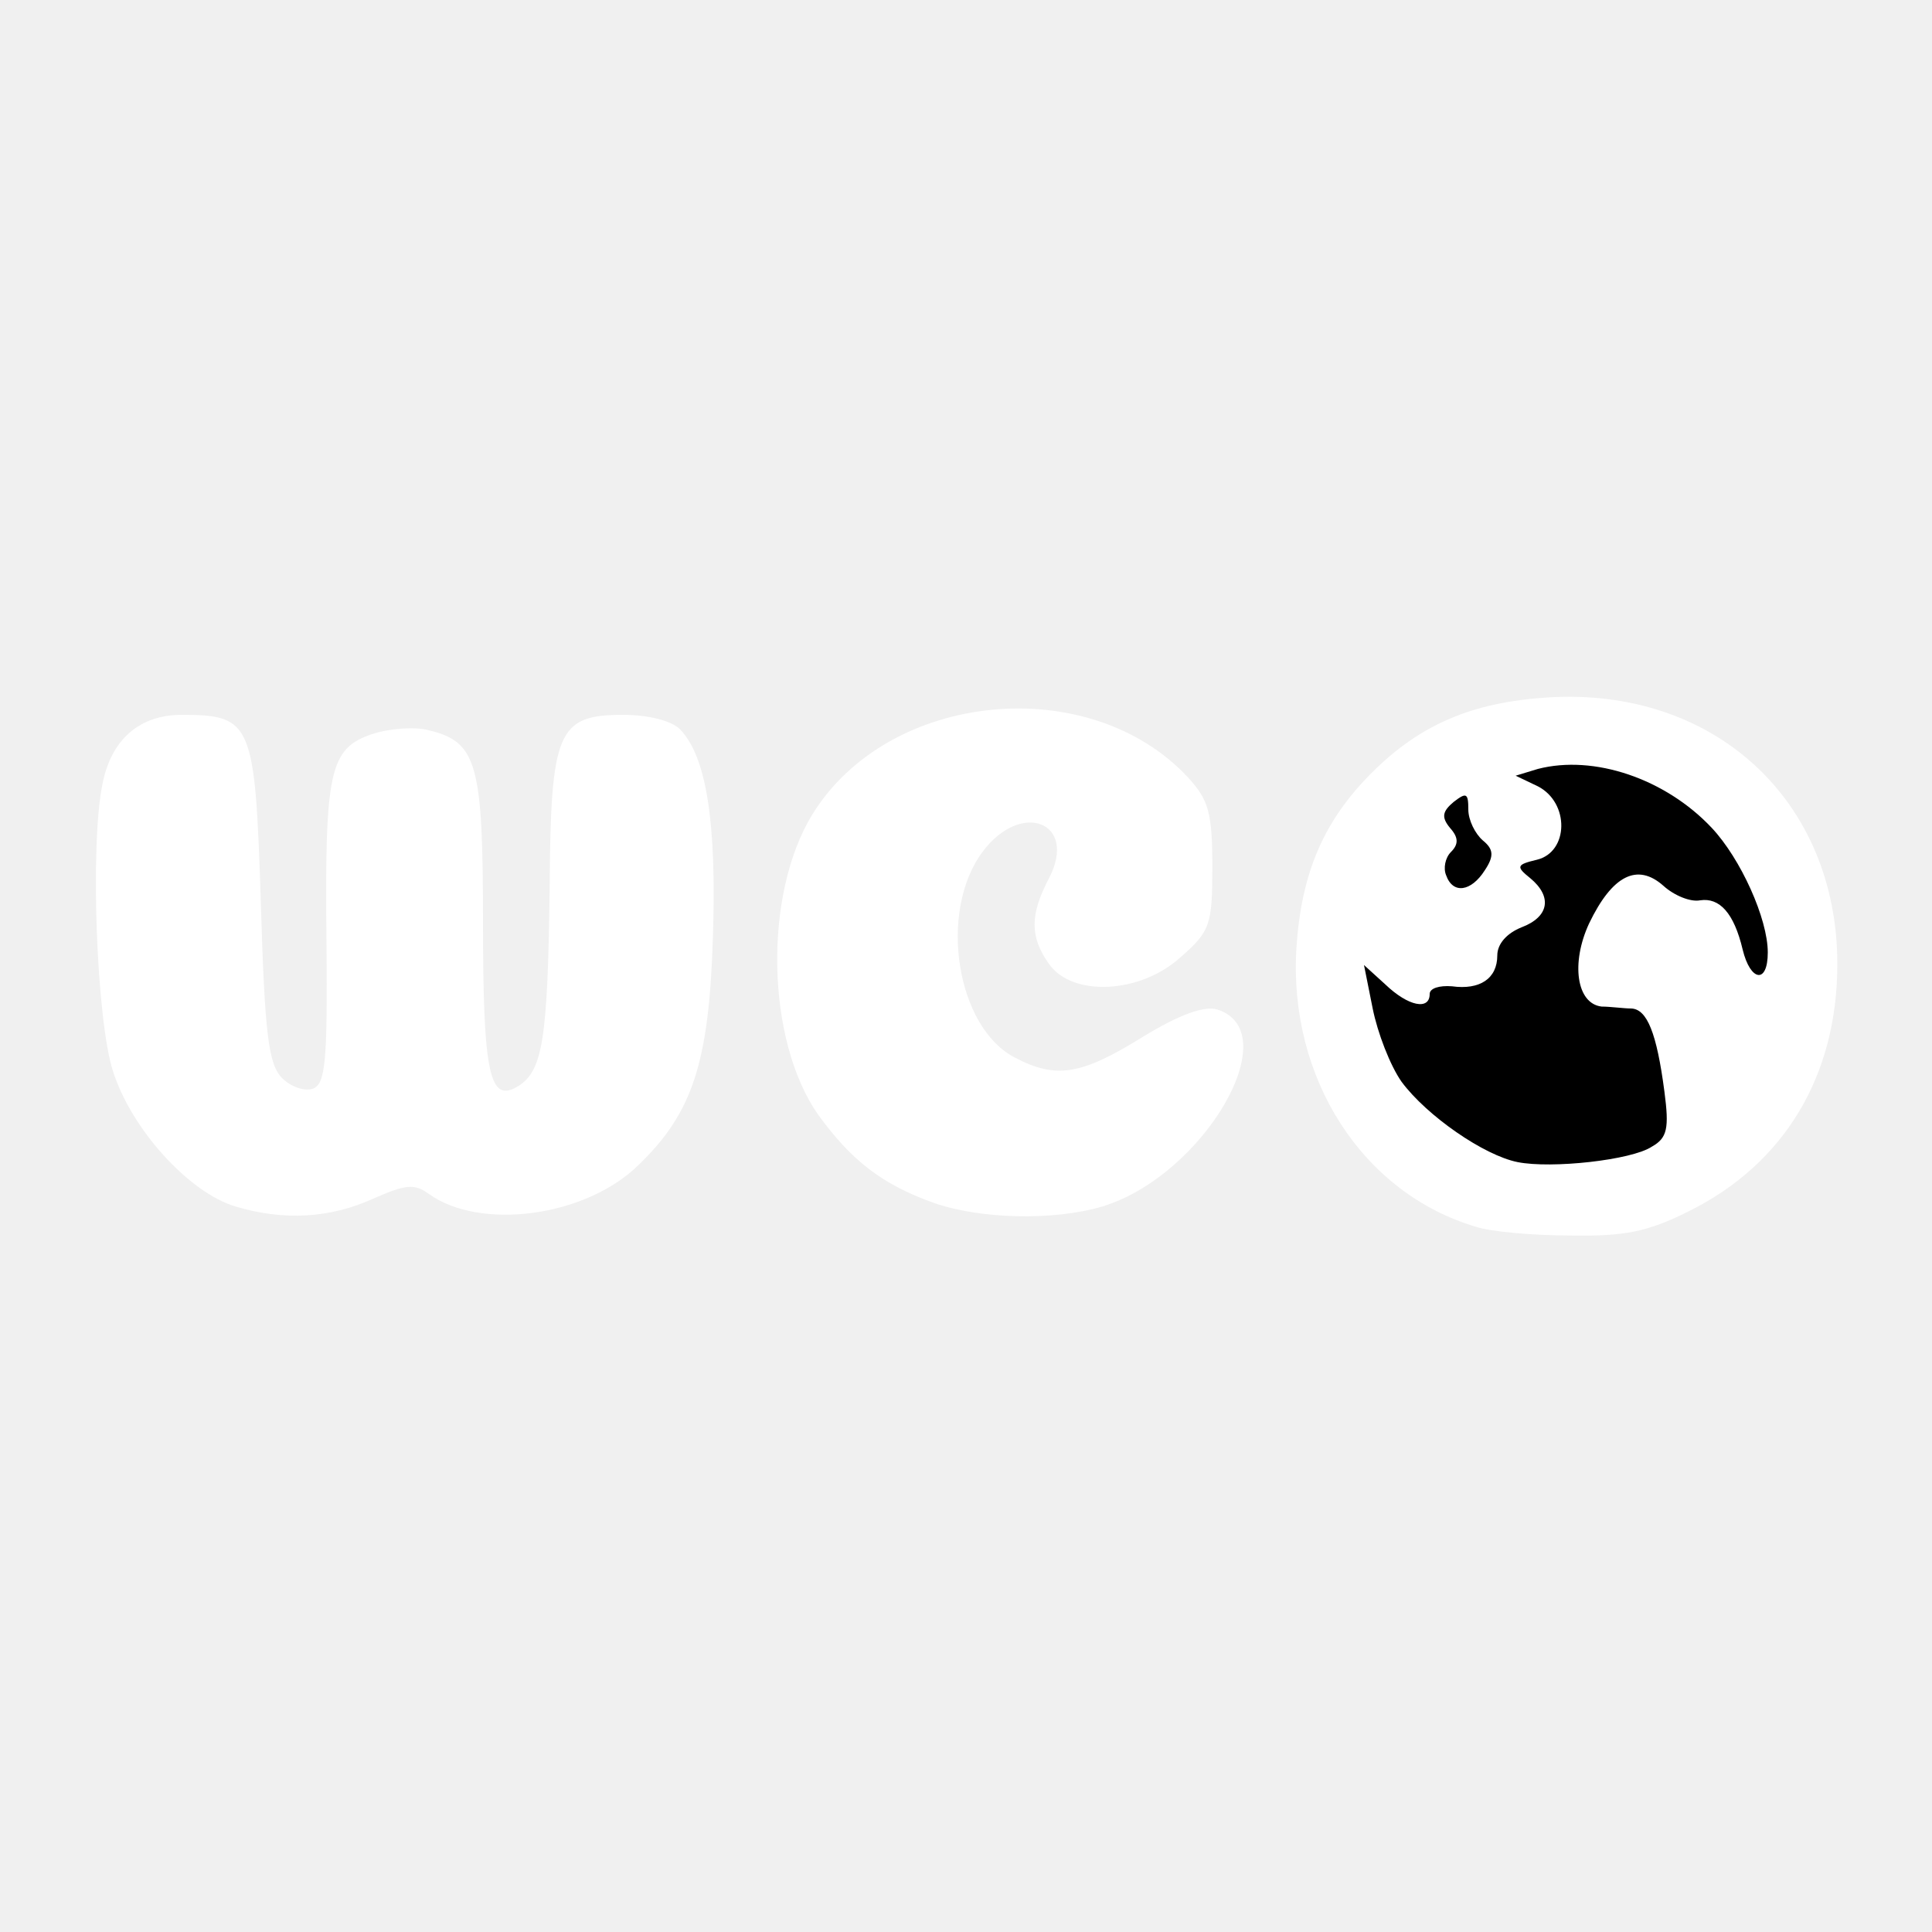
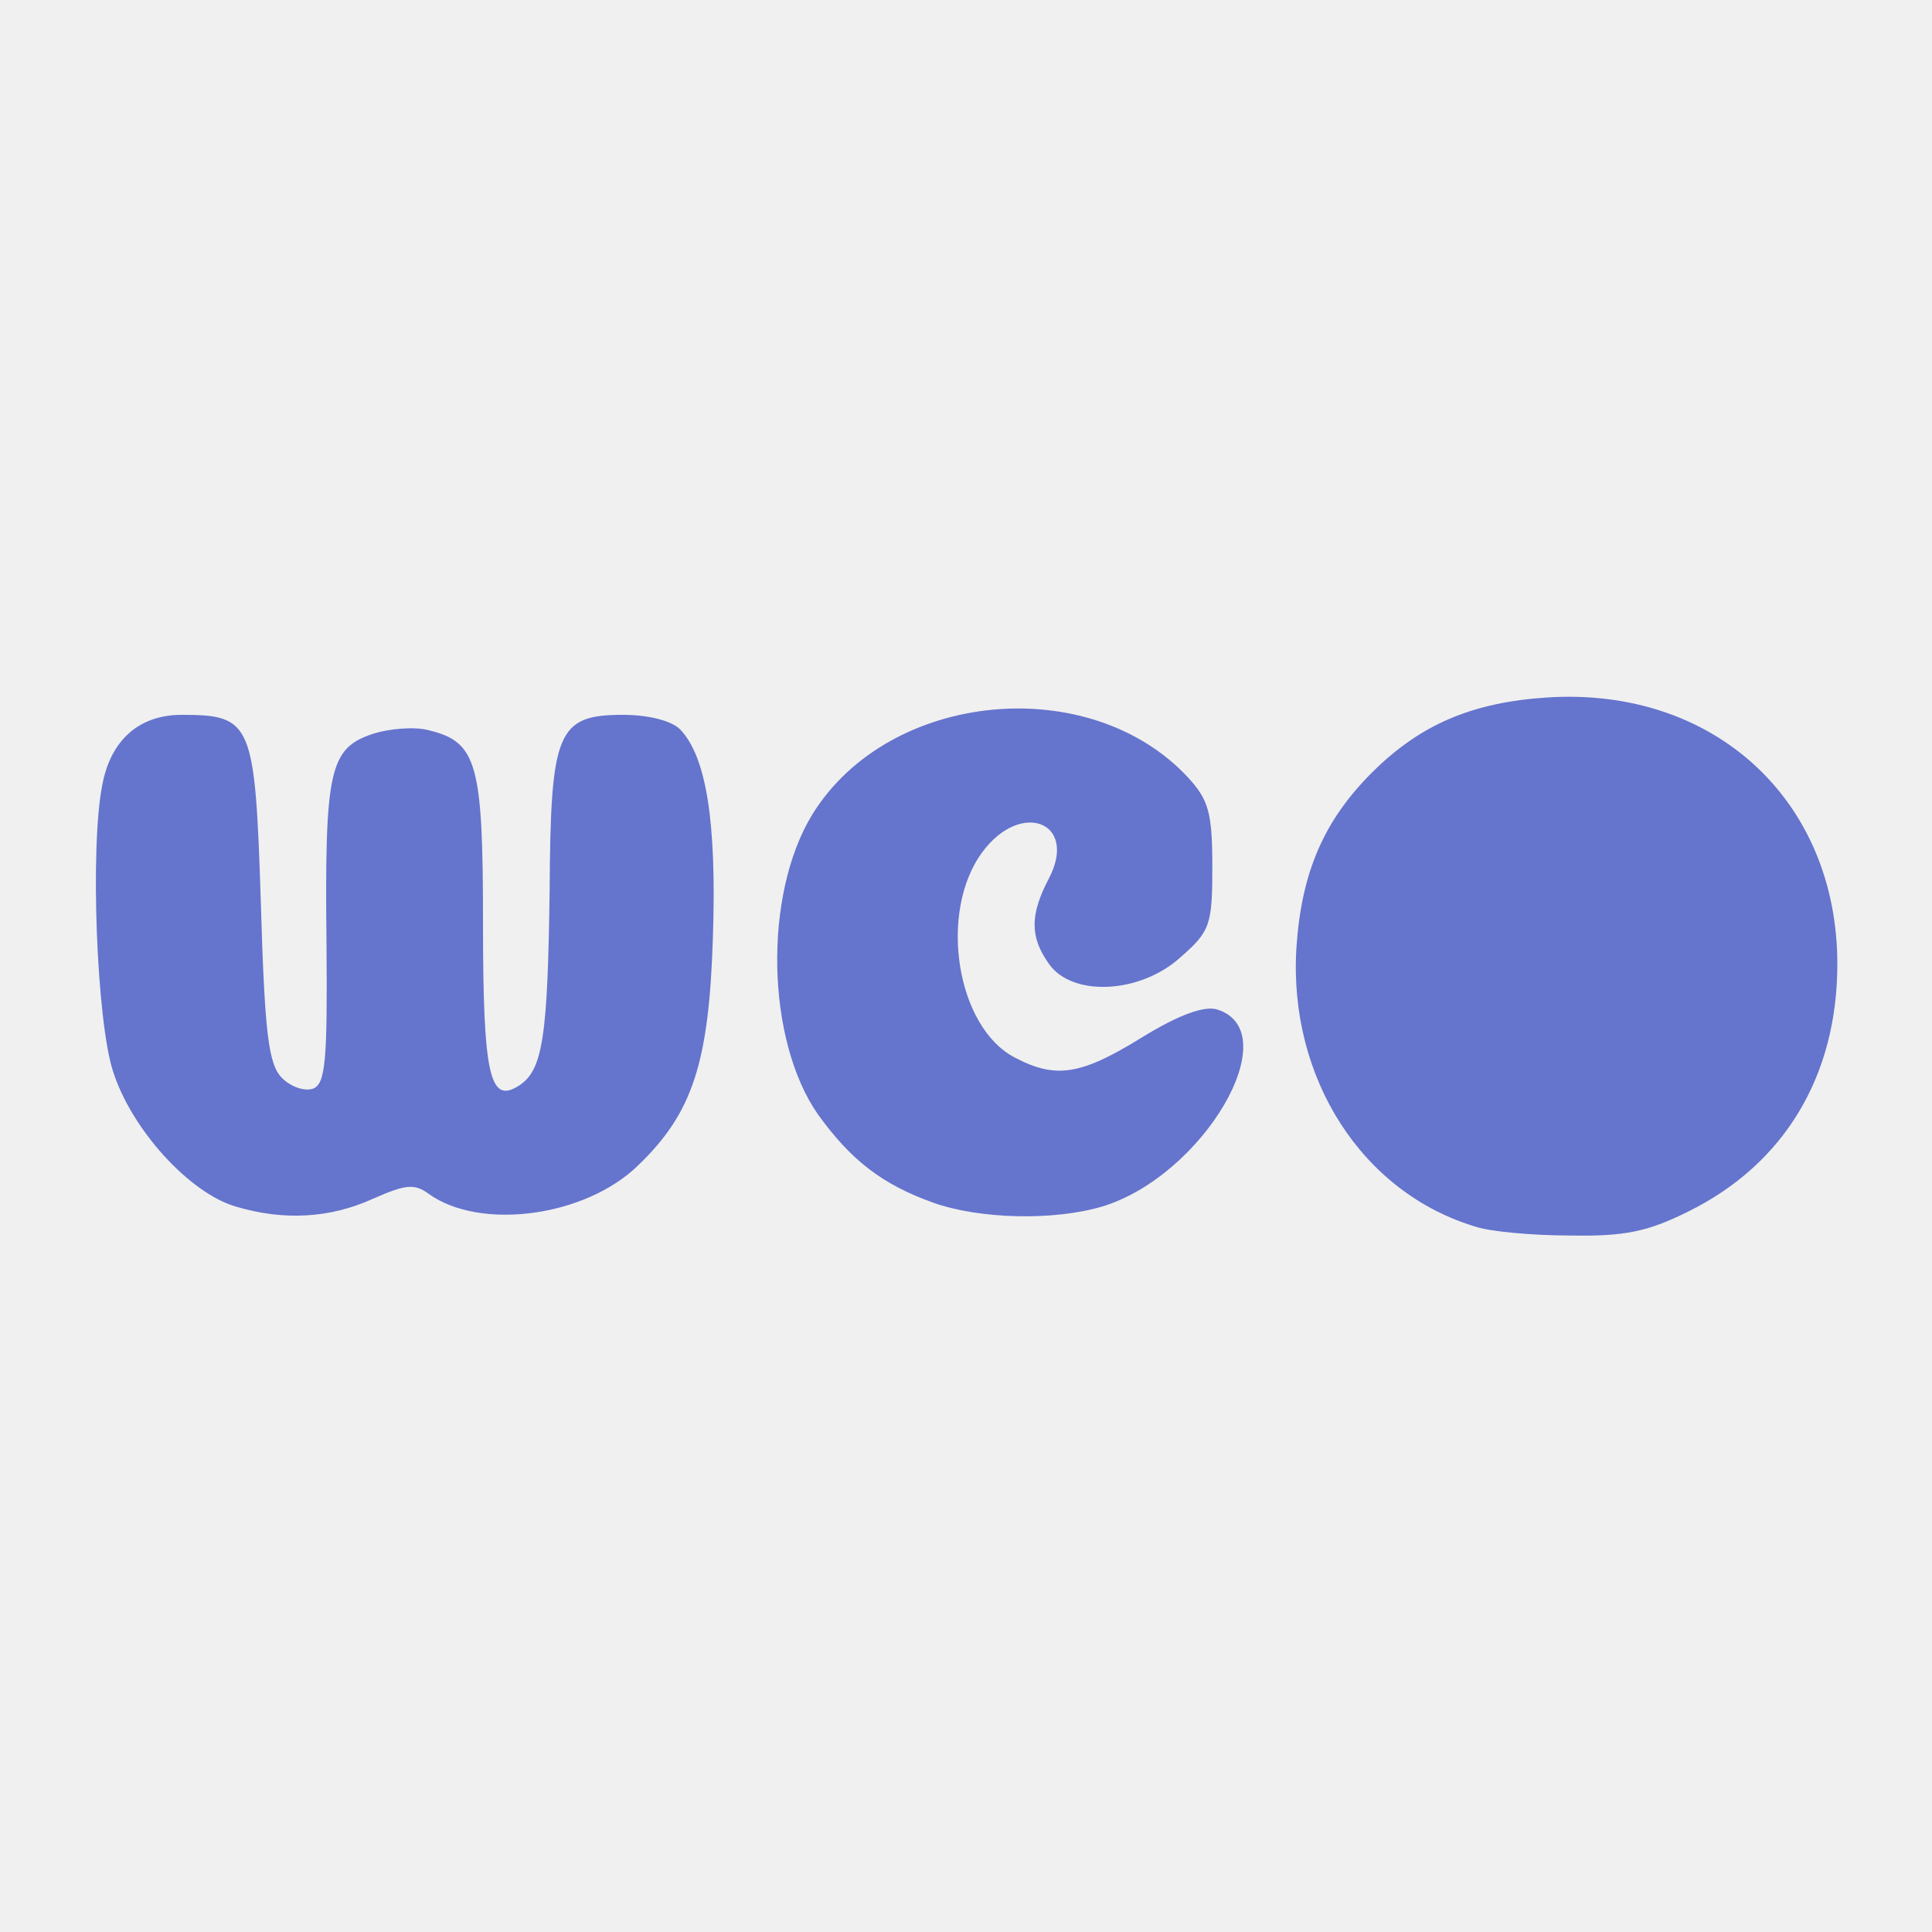
<svg xmlns="http://www.w3.org/2000/svg" width="200px" height="200px" preserveAspectRatio="xMidYMid meet" version="1.0" viewBox="0 0 2000 2000">
-   <g id="layer102" fill="white" stroke="none">
+   <g id="layer102" fill="#6574cd" stroke="none">
    <path d="M1528 1270 c-118 -35 -194 -154 -186 -288 5 -78 28 -132 78 -182 50 -50 104 -73 182 -78 173 -11 300 107 300 276 0 116 -55 207 -154 256 -42 21 -66 26 -122 25 -39 0 -83 -4 -98 -9z" />
    <path d="M244 1249 c-48 -14 -108 -80 -127 -140 -17 -52 -24 -233 -11 -297 9 -47 39 -72 82 -72 73 0 76 8 82 194 4 137 8 168 22 182 9 9 23 14 32 11 13 -5 15 -29 14 -149 -2 -180 3 -203 47 -218 18 -6 45 -8 59 -4 50 12 56 35 56 199 0 159 7 188 37 169 25 -16 30 -50 32 -204 1 -163 8 -180 76 -180 26 0 50 6 59 15 27 28 38 95 34 215 -4 130 -21 182 -77 236 -55 54 -164 68 -217 30 -15 -11 -24 -10 -58 5 -44 20 -92 23 -142 8z" />
    <path d="M966 1245 c-53 -19 -85 -44 -119 -91 -54 -77 -57 -228 -6 -311 79 -128 287 -148 389 -38 21 23 25 36 25 92 0 60 -2 67 -33 94 -42 38 -112 41 -136 7 -20 -28 -20 -51 0 -89 30 -58 -29 -81 -69 -27 -46 62 -27 182 34 213 42 22 68 18 131 -21 39 -24 65 -33 78 -29 73 23 -14 172 -119 204 -51 15 -127 13 -175 -4z" />
  </g>
-   <g fill="black">
+   <g fill="#6574cd">
    <path d="M1571 1203 c-35 -7 -94 -48 -120 -83 -12 -17 -25 -51 -30 -76 l-9 -45 22 20 c24 23 46 27 46 10 0 -6 10 -9 23 -8 29 4 47 -8 47 -32 0 -12 10 -23 25 -29 29 -11 32 -32 9 -51 -15 -12 -14 -14 7 -19 33 -8 34 -59 1 -76 l-23 -11 23 -7 c58 -15 132 10 180 61 30 32 58 94 58 129 0 33 -18 30 -26 -3 -9 -38 -24 -54 -44 -51 -10 2 -27 -5 -38 -15 -27 -24 -53 -11 -77 39 -19 41 -13 83 13 86 9 0 23 2 31 2 16 1 26 25 34 86 5 38 3 48 -13 57 -21 14 -104 23 -139 16z" />
    <path d="M1497 906 c-3 -7 -1 -18 5 -24 8 -8 8 -15 -1 -25 -9 -11 -8 -17 4 -27 13 -10 15 -9 15 8 0 11 7 25 15 32 11 9 12 16 2 31 -14 22 -33 25 -40 5z" />
  </g>
</svg>
